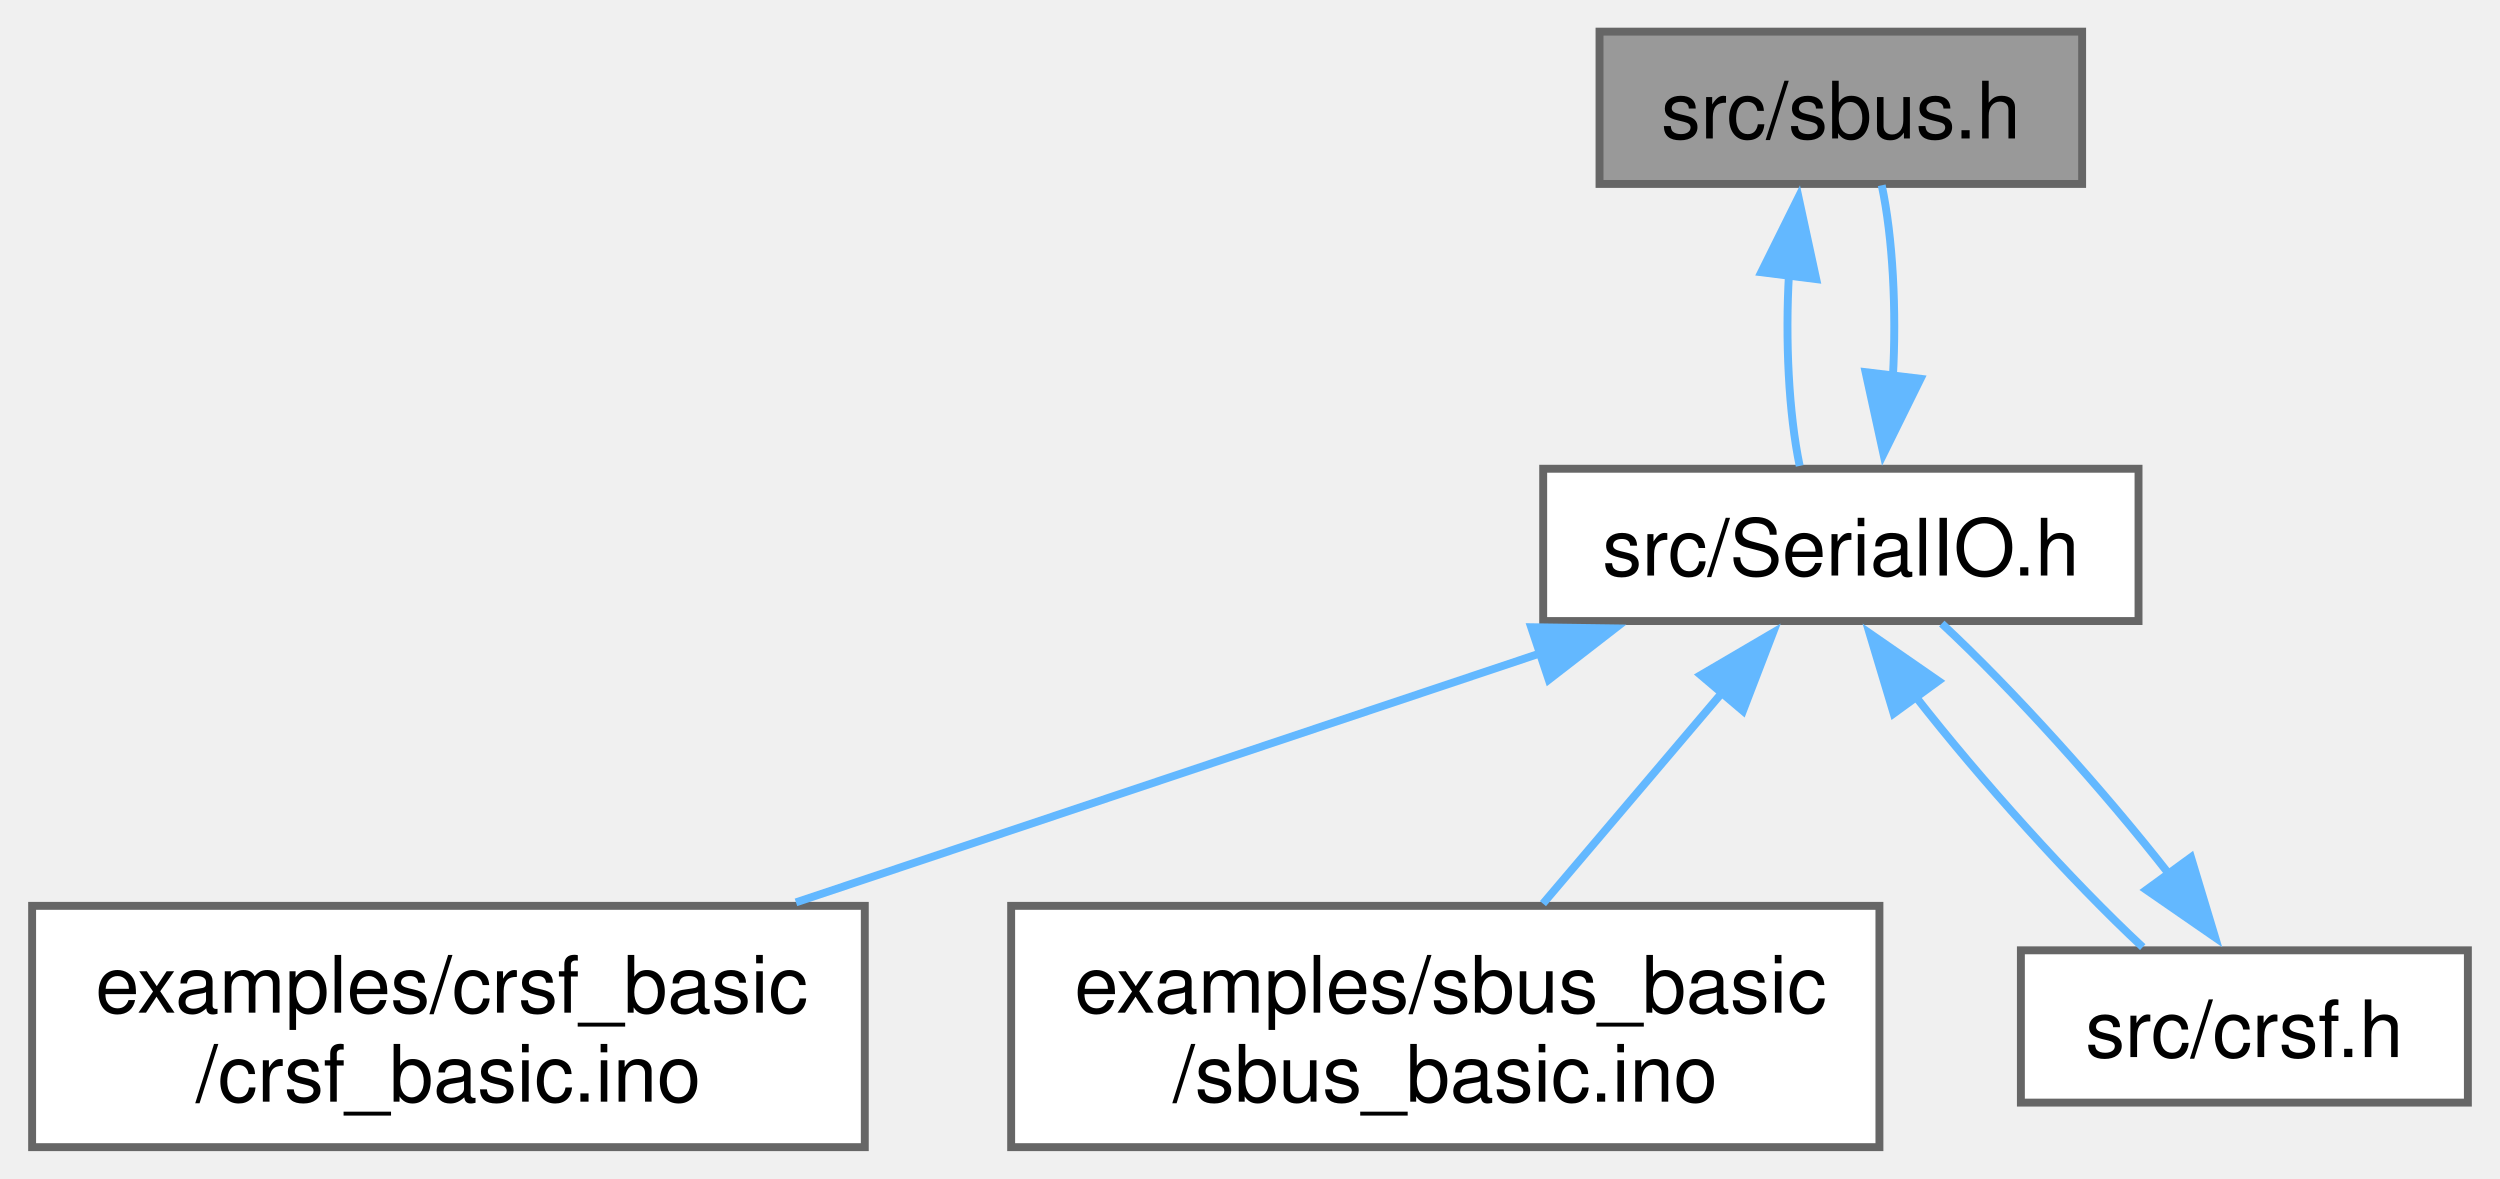
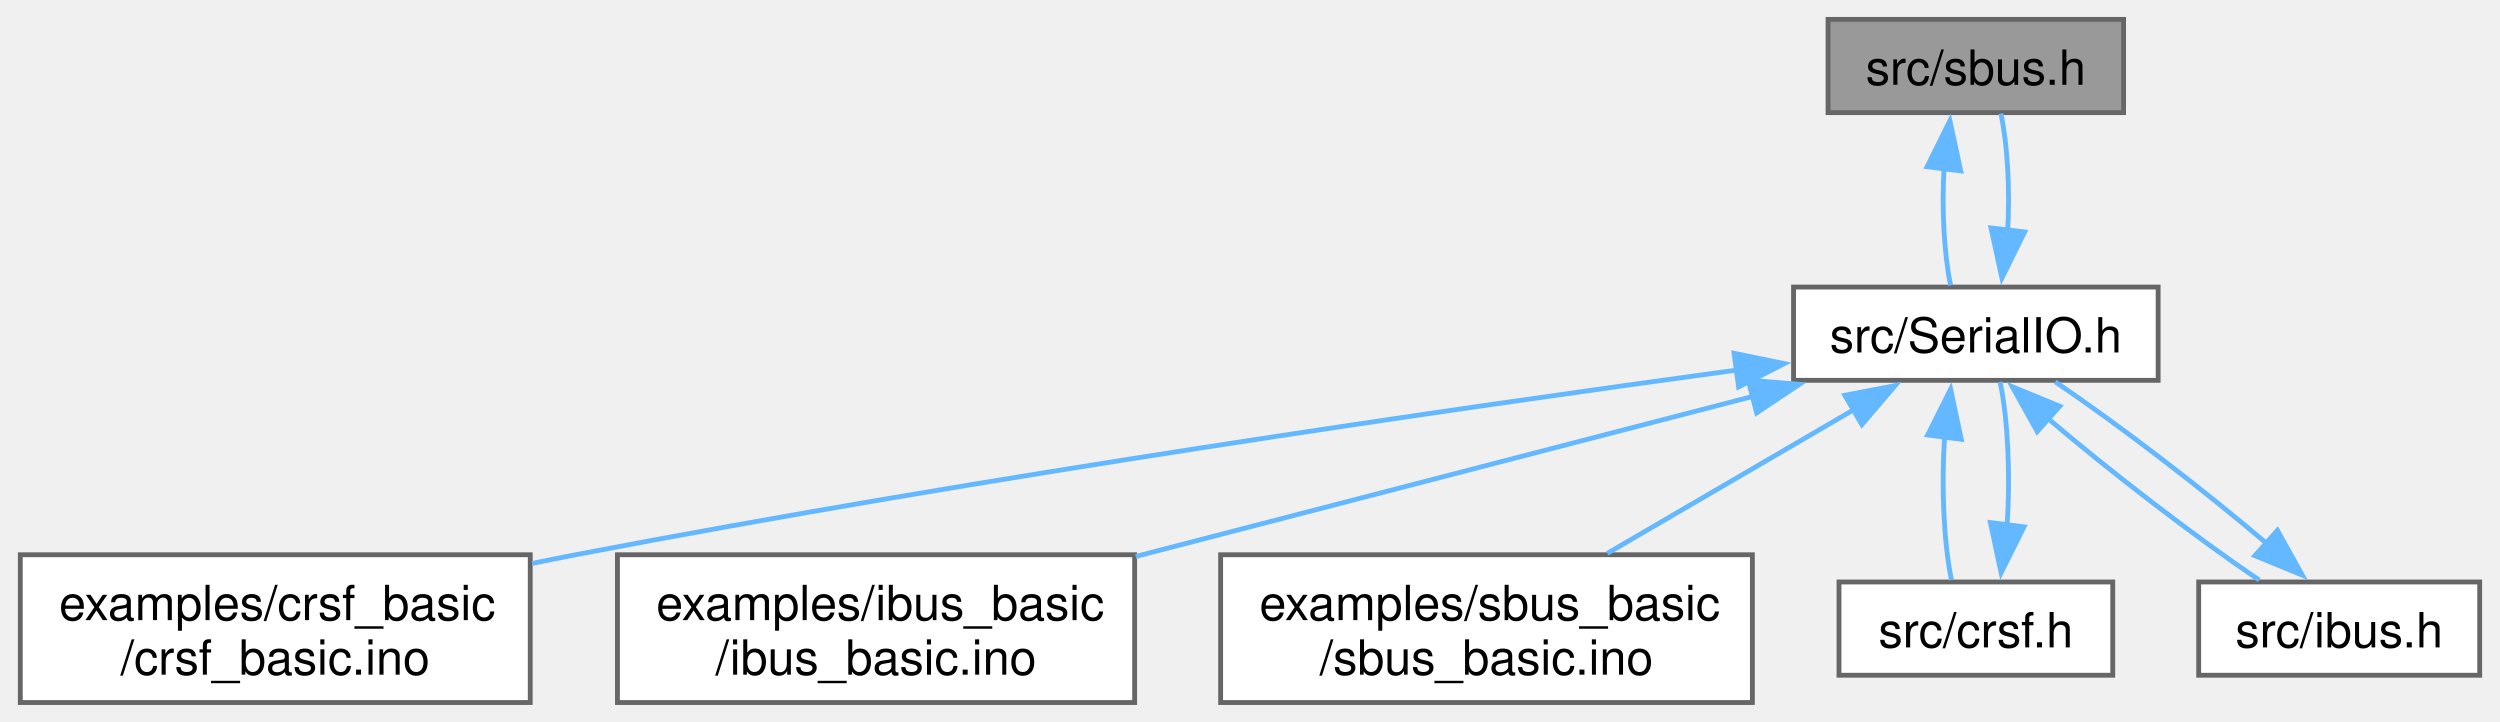
- <svg xmlns="http://www.w3.org/2000/svg" xmlns:xlink="http://www.w3.org/1999/xlink" width="316pt" height="149pt" viewBox="0.00 0.00 315.88 149.00">
+ <svg xmlns="http://www.w3.org/2000/svg" xmlns:xlink="http://www.w3.org/1999/xlink" width="516pt" height="149pt" viewBox="0.00 0.00 515.62 149.00">
  <g id="graph0" class="graph" transform="scale(1 1) rotate(0) translate(4 145)">
    <g id="Node000001" class="node">
      <g id="a_Node000001">
        <a xlink:title="Header file for the SBUS protocol implementation.">
-           <polygon fill="#999999" stroke="#666666" points="259.12,-141 198.12,-141 198.12,-121.75 259.12,-121.75 259.12,-141" />
-           <text text-anchor="middle" x="228.62" y="-127.5" font-family="Helvetica,sans-Serif" font-size="10.00">src/sbus.h</text>
+           <polygon fill="#999999" stroke="#666666" points="434.12,-141 373.12,-141 373.12,-121.75 434.12,-121.75 434.12,-141" />
+           <text text-anchor="middle" x="403.62" y="-127.5" font-family="Helvetica,sans-Serif" font-size="10.00">src/sbus.h</text>
        </a>
      </g>
    </g>
    <g id="Node000002" class="node">
      <g id="a_Node000002">
        <a xlink:href="SerialIO_8h.html" target="_top" xlink:title="Header file for serial input/output (IO) functionality.">
-           <polygon fill="white" stroke="#666666" points="266.25,-85.75 191,-85.75 191,-66.5 266.25,-66.5 266.25,-85.75" />
-           <text text-anchor="middle" x="228.62" y="-72.25" font-family="Helvetica,sans-Serif" font-size="10.00">src/SerialIO.h</text>
+           <polygon fill="white" stroke="#666666" points="441.25,-85.75 366,-85.75 366,-66.5 441.25,-66.5 441.25,-85.75" />
+           <text text-anchor="middle" x="403.62" y="-72.25" font-family="Helvetica,sans-Serif" font-size="10.00">src/SerialIO.h</text>
        </a>
      </g>
    </g>
    <g id="edge1_Node000001_Node000002" class="edge">
      <g id="a_edge1_Node000001_Node000002">
        <a xlink:title=" ">
-           <path fill="none" stroke="#63b8ff" d="M222.07,-110.42C221.58,-102.05 222.03,-92.75 223.42,-86.11" />
-           <polygon fill="#63b8ff" stroke="#63b8ff" points="218.56,-110.59 223.27,-120.08 225.51,-109.72 218.56,-110.59" />
+           <path fill="none" stroke="#63b8ff" d="M397.07,-110.42C396.58,-102.05 397.03,-92.75 398.42,-86.11" />
+           <polygon fill="#63b8ff" stroke="#63b8ff" points="393.56,-110.59 398.27,-120.08 400.51,-109.72 393.56,-110.59" />
        </a>
      </g>
    </g>
-     <g id="edge6_Node000002_Node000001" class="edge">
-       <g id="a_edge6_Node000002_Node000001">
+     <g id="edge9_Node000002_Node000001" class="edge">
+       <g id="a_edge9_Node000002_Node000001">
        <a xlink:title=" ">
-           <path fill="none" stroke="#63b8ff" d="M235.2,-97.32C235.67,-105.71 235.2,-114.99 233.79,-121.58" />
-           <polygon fill="#63b8ff" stroke="#63b8ff" points="238.7,-97.12 234.01,-87.61 231.75,-97.96 238.7,-97.12" />
+           <path fill="none" stroke="#63b8ff" d="M410.2,-97.32C410.67,-105.71 410.2,-114.99 408.79,-121.58" />
+           <polygon fill="#63b8ff" stroke="#63b8ff" points="413.7,-97.12 409.01,-87.61 406.75,-97.96 413.7,-97.12" />
        </a>
      </g>
    </g>
    <g id="Node000003" class="node">
      <g id="a_Node000003">
        <a xlink:href="crsf__basic_8ino.html" target="_top" xlink:title=" ">
          <polygon fill="white" stroke="#666666" points="105.25,-30.5 0,-30.5 0,0 105.25,0 105.25,-30.5" />
          <text text-anchor="start" x="8" y="-17" font-family="Helvetica,sans-Serif" font-size="10.00">examples/crsf_basic</text>
          <text text-anchor="middle" x="52.62" y="-5.75" font-family="Helvetica,sans-Serif" font-size="10.00">/crsf_basic.ino</text>
        </a>
      </g>
    </g>
    <g id="edge2_Node000002_Node000003" class="edge">
      <g id="a_edge2_Node000002_Node000003">
        <a xlink:title=" ">
-           <path fill="none" stroke="#63b8ff" d="M190.69,-62.44C163.04,-53.19 125.51,-40.63 96.55,-30.94" />
-           <polygon fill="#63b8ff" stroke="#63b8ff" points="189.48,-65.72 200.08,-65.57 191.7,-59.08 189.48,-65.72" />
+           <path fill="none" stroke="#63b8ff" d="M354.28,-68.62C296.59,-60.76 198.35,-46.56 114.62,-30.5 111.7,-29.94 108.7,-29.34 105.67,-28.71" />
+           <polygon fill="#63b8ff" stroke="#63b8ff" points="353.72,-72.08 364.1,-69.95 354.66,-65.14 353.72,-72.08" />
        </a>
      </g>
    </g>
    <g id="Node000004" class="node">
      <g id="a_Node000004">
-         <a xlink:href="sbus__basic_8ino.html" target="_top" xlink:title=" ">
-           <polygon fill="white" stroke="#666666" points="233.5,-30.5 123.75,-30.5 123.75,0 233.5,0 233.5,-30.5" />
-           <text text-anchor="start" x="131.75" y="-17" font-family="Helvetica,sans-Serif" font-size="10.00">examples/sbus_basic</text>
-           <text text-anchor="middle" x="178.62" y="-5.75" font-family="Helvetica,sans-Serif" font-size="10.00">/sbus_basic.ino</text>
+         <a xlink:href="ibus__basic_8ino.html" target="_top" xlink:title=" ">
+           <polygon fill="white" stroke="#666666" points="230,-30.5 123.25,-30.5 123.25,0 230,0 230,-30.5" />
+           <text text-anchor="start" x="131.25" y="-17" font-family="Helvetica,sans-Serif" font-size="10.00">examples/ibus_basic</text>
+           <text text-anchor="middle" x="176.62" y="-5.75" font-family="Helvetica,sans-Serif" font-size="10.00">/ibus_basic.ino</text>
        </a>
      </g>
    </g>
    <g id="edge3_Node000002_Node000004" class="edge">
      <g id="a_edge3_Node000002_Node000004">
        <a xlink:title=" ">
-           <path fill="none" stroke="#63b8ff" d="M213.6,-57.43C206.37,-48.92 197.81,-38.84 190.97,-30.78" />
-           <polygon fill="#63b8ff" stroke="#63b8ff" points="210.91,-59.67 220.05,-65.03 216.25,-55.14 210.91,-59.67" />
+           <path fill="none" stroke="#63b8ff" d="M357.72,-63.22C320.85,-53.66 269.01,-40.21 230.23,-30.15" />
+           <polygon fill="#63b8ff" stroke="#63b8ff" points="356.63,-66.55 367.19,-65.67 358.39,-59.78 356.63,-66.55" />
        </a>
      </g>
    </g>
    <g id="Node000005" class="node">
      <g id="a_Node000005">
-         <a xlink:href="crsf_8h.html" target="_top" xlink:title="Header file for the CRSF protocol implementation.">
-           <polygon fill="white" stroke="#666666" points="307.88,-24.88 251.38,-24.88 251.38,-5.63 307.88,-5.63 307.88,-24.88" />
-           <text text-anchor="middle" x="279.62" y="-11.38" font-family="Helvetica,sans-Serif" font-size="10.00">src/crsf.h</text>
+         <a xlink:href="sbus__basic_8ino.html" target="_top" xlink:title=" ">
+           <polygon fill="white" stroke="#666666" points="357.5,-30.5 247.75,-30.5 247.75,0 357.5,0 357.5,-30.5" />
+           <text text-anchor="start" x="255.75" y="-17" font-family="Helvetica,sans-Serif" font-size="10.00">examples/sbus_basic</text>
+           <text text-anchor="middle" x="302.62" y="-5.75" font-family="Helvetica,sans-Serif" font-size="10.00">/sbus_basic.ino</text>
        </a>
      </g>
    </g>
    <g id="edge4_Node000002_Node000005" class="edge">
      <g id="a_edge4_Node000002_Node000005">
        <a xlink:title=" ">
-           <path fill="none" stroke="#63b8ff" d="M238.03,-57.01C246.24,-46.49 257.74,-33.69 266.78,-25.28" />
-           <polygon fill="#63b8ff" stroke="#63b8ff" points="235.3,-54.81 232.25,-64.96 240.96,-58.93 235.3,-54.81" />
+           <path fill="none" stroke="#63b8ff" d="M378.77,-60.64C363.19,-51.55 343.16,-39.88 327.55,-30.78" />
+           <polygon fill="#63b8ff" stroke="#63b8ff" points="376.58,-63.41 386.98,-65.42 380.1,-57.36 376.58,-63.41" />
        </a>
      </g>
    </g>
-     <g id="edge5_Node000005_Node000002" class="edge">
-       <g id="a_edge5_Node000005_Node000002">
+     <g id="Node000006" class="node">
+       <g id="a_Node000006">
+         <a xlink:href="crsf_8h.html" target="_top" xlink:title="Header file for the CRSF protocol implementation.">
+           <polygon fill="white" stroke="#666666" points="431.88,-24.88 375.38,-24.88 375.38,-5.63 431.88,-5.63 431.88,-24.88" />
+           <text text-anchor="middle" x="403.62" y="-11.38" font-family="Helvetica,sans-Serif" font-size="10.00">src/crsf.h</text>
+         </a>
+       </g>
+     </g>
+     <g id="edge5_Node000002_Node000006" class="edge">
+       <g id="a_edge5_Node000002_Node000006">
        <a xlink:title=" ">
-           <path fill="none" stroke="#63b8ff" d="M270.14,-34.47C261.91,-45.01 250.4,-57.8 241.38,-66.18" />
-           <polygon fill="#63b8ff" stroke="#63b8ff" points="272.88,-36.64 275.94,-26.5 267.23,-32.52 272.88,-36.64" />
+           <path fill="none" stroke="#63b8ff" d="M397.19,-55.03C396.49,-44.92 396.96,-33.17 398.6,-25.28" />
+           <polygon fill="#63b8ff" stroke="#63b8ff" points="393.68,-55.21 398.42,-64.68 400.62,-54.32 393.68,-55.21" />
+         </a>
+       </g>
+     </g>
+     <g id="Node000007" class="node">
+       <g id="a_Node000007">
+         <a xlink:href="ibus_8h.html" target="_top" xlink:title="Header file for the Ibus protocol implementation.">
+           <polygon fill="white" stroke="#666666" points="507.62,-24.88 449.62,-24.88 449.62,-5.63 507.62,-5.63 507.62,-24.88" />
+           <text text-anchor="middle" x="478.62" y="-11.38" font-family="Helvetica,sans-Serif" font-size="10.00">src/ibus.h</text>
+         </a>
+       </g>
+     </g>
+     <g id="edge7_Node000002_Node000007" class="edge">
+       <g id="a_edge7_Node000002_Node000007">
+         <a xlink:title=" ">
+           <path fill="none" stroke="#63b8ff" d="M418.52,-58.62C431.18,-47.82 448.99,-34.12 462.1,-25.28" />
+           <polygon fill="#63b8ff" stroke="#63b8ff" points="416.29,-55.92 411.14,-65.18 420.94,-61.15 416.29,-55.92" />
+         </a>
+       </g>
+     </g>
+     <g id="edge6_Node000006_Node000002" class="edge">
+       <g id="a_edge6_Node000006_Node000002">
+         <a xlink:title=" ">
+           <path fill="none" stroke="#63b8ff" d="M410.07,-36.45C410.76,-46.57 410.28,-58.32 408.63,-66.18" />
+           <polygon fill="#63b8ff" stroke="#63b8ff" points="413.57,-36.26 408.84,-26.78 406.63,-37.14 413.57,-36.26" />
+         </a>
+       </g>
+     </g>
+     <g id="edge8_Node000007_Node000002" class="edge">
+       <g id="a_edge8_Node000007_Node000002">
+         <a xlink:title=" ">
+           <path fill="none" stroke="#63b8ff" d="M463.61,-32.86C450.92,-43.68 433.1,-57.37 420.03,-66.18" />
+           <polygon fill="#63b8ff" stroke="#63b8ff" points="465.87,-35.54 471.02,-26.28 461.22,-30.3 465.87,-35.54" />
        </a>
      </g>
    </g>
  </g>
</svg>
